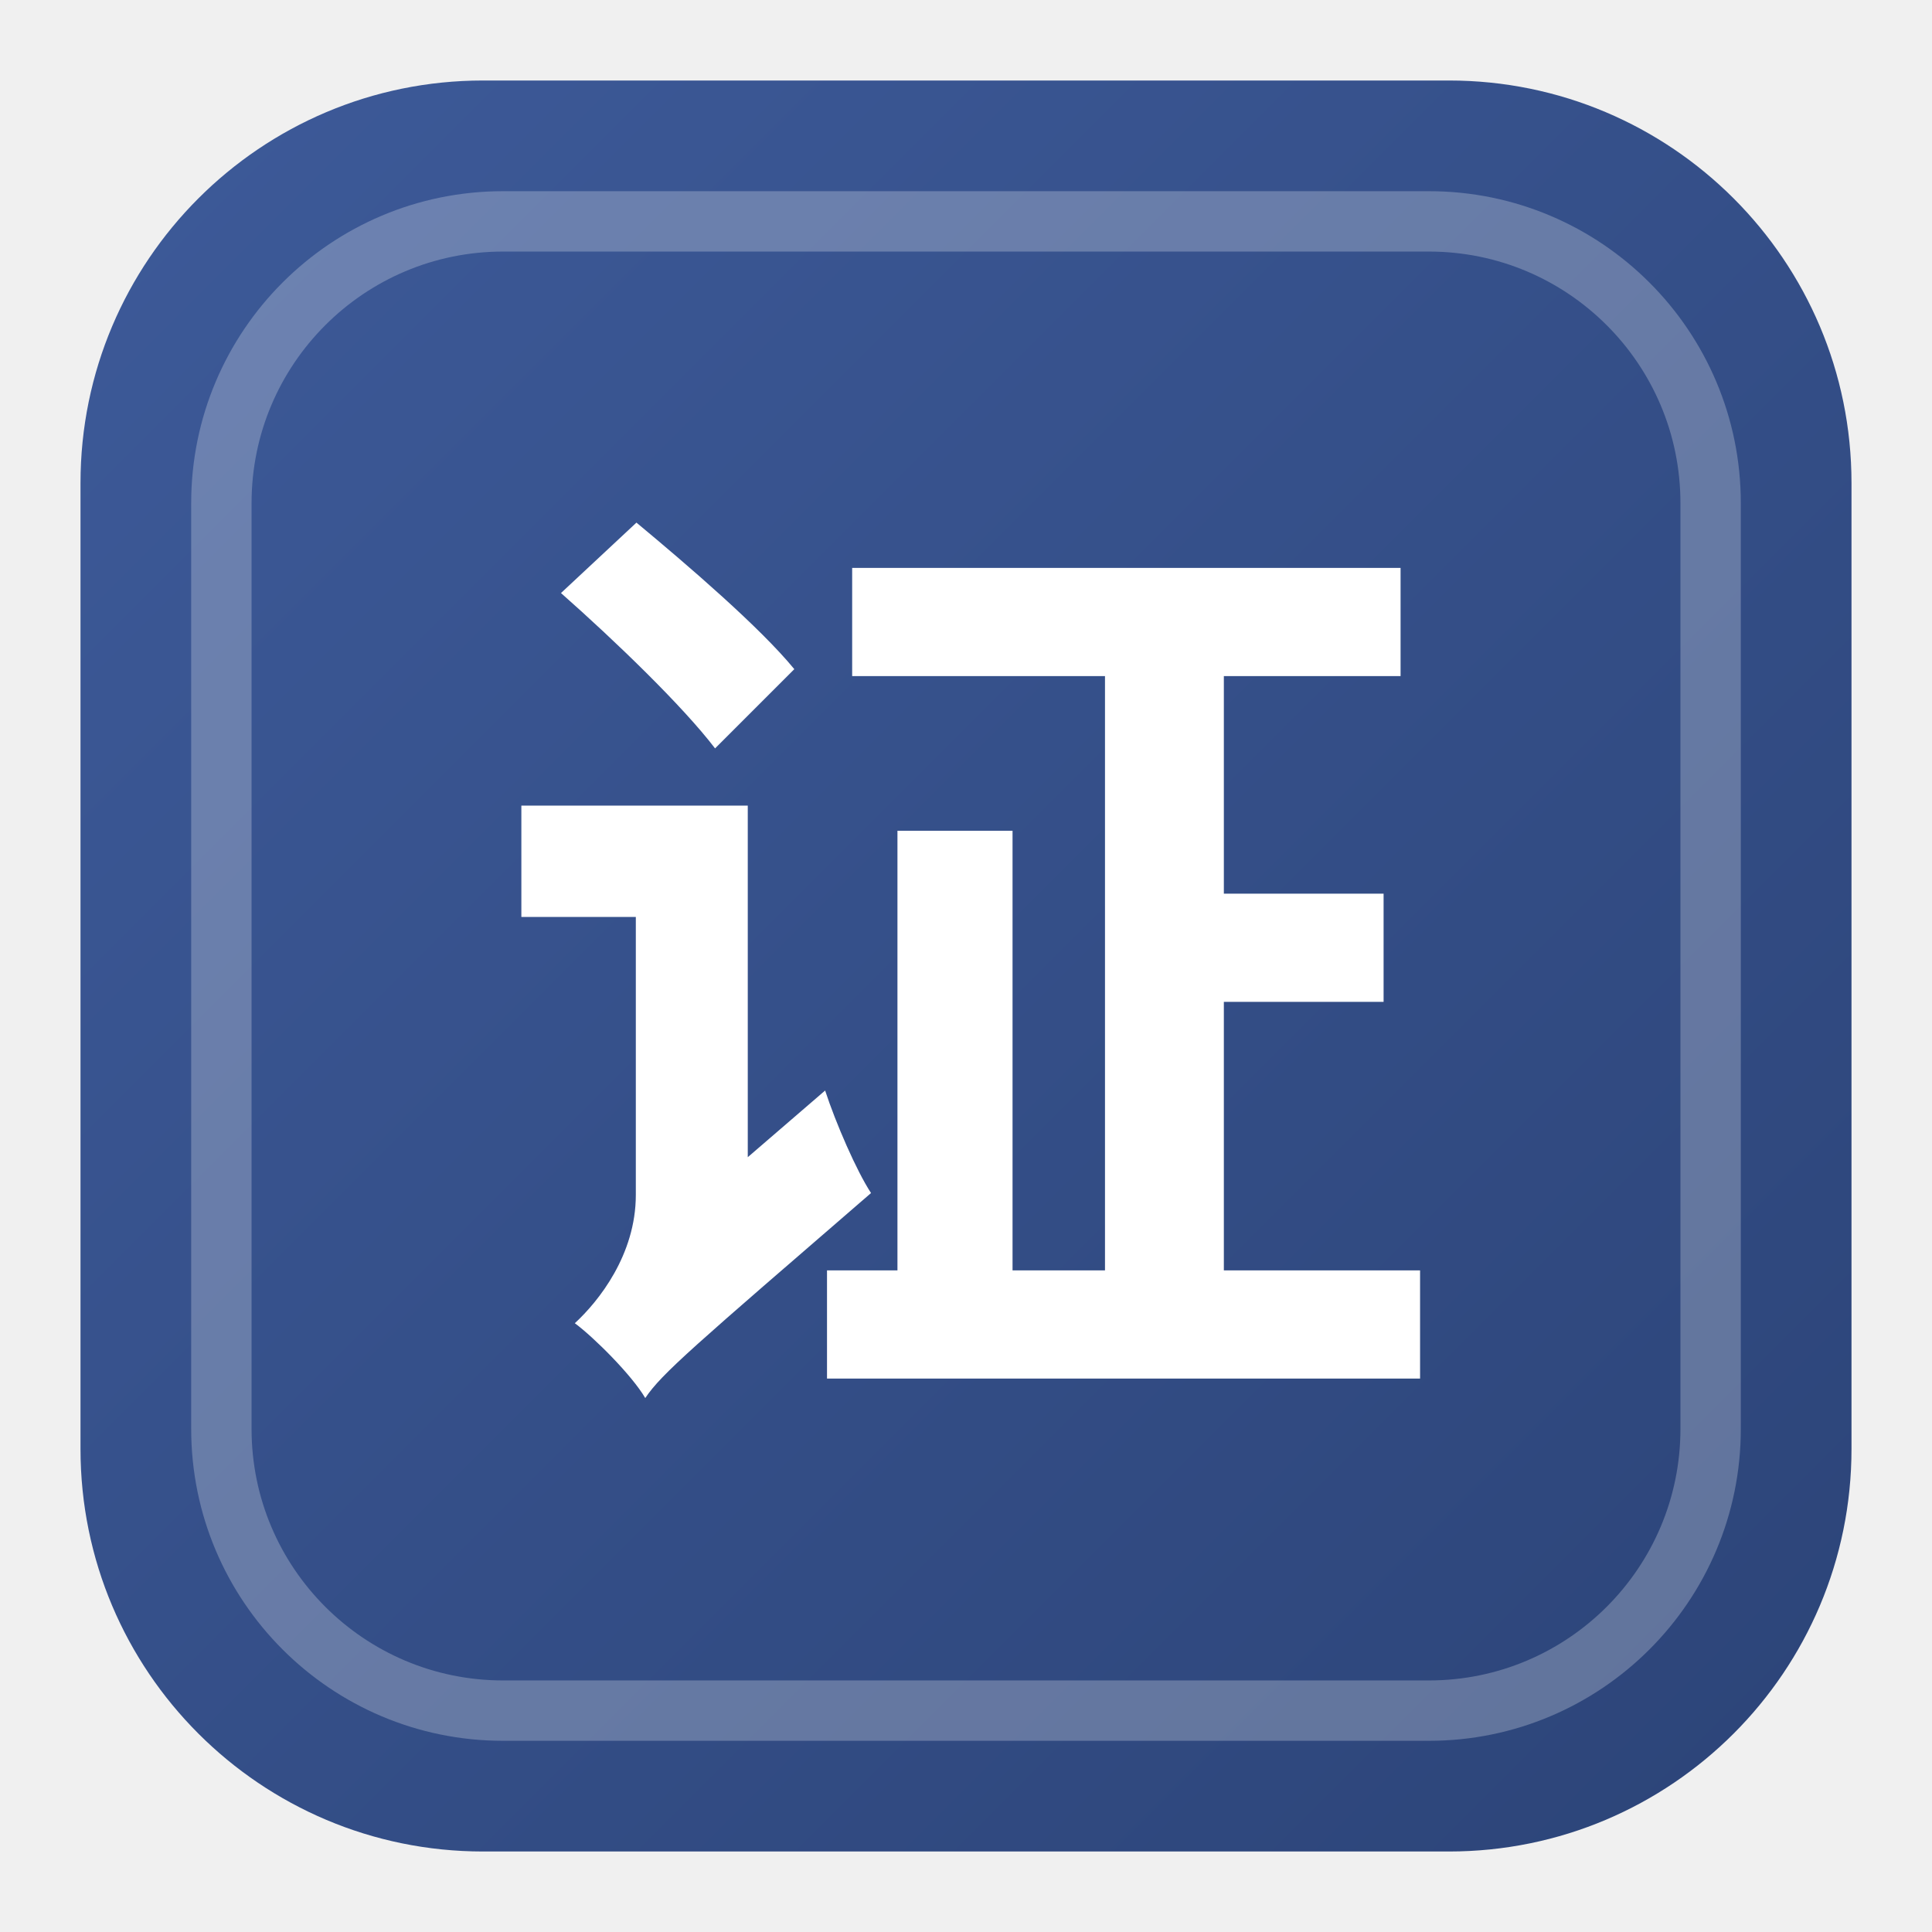
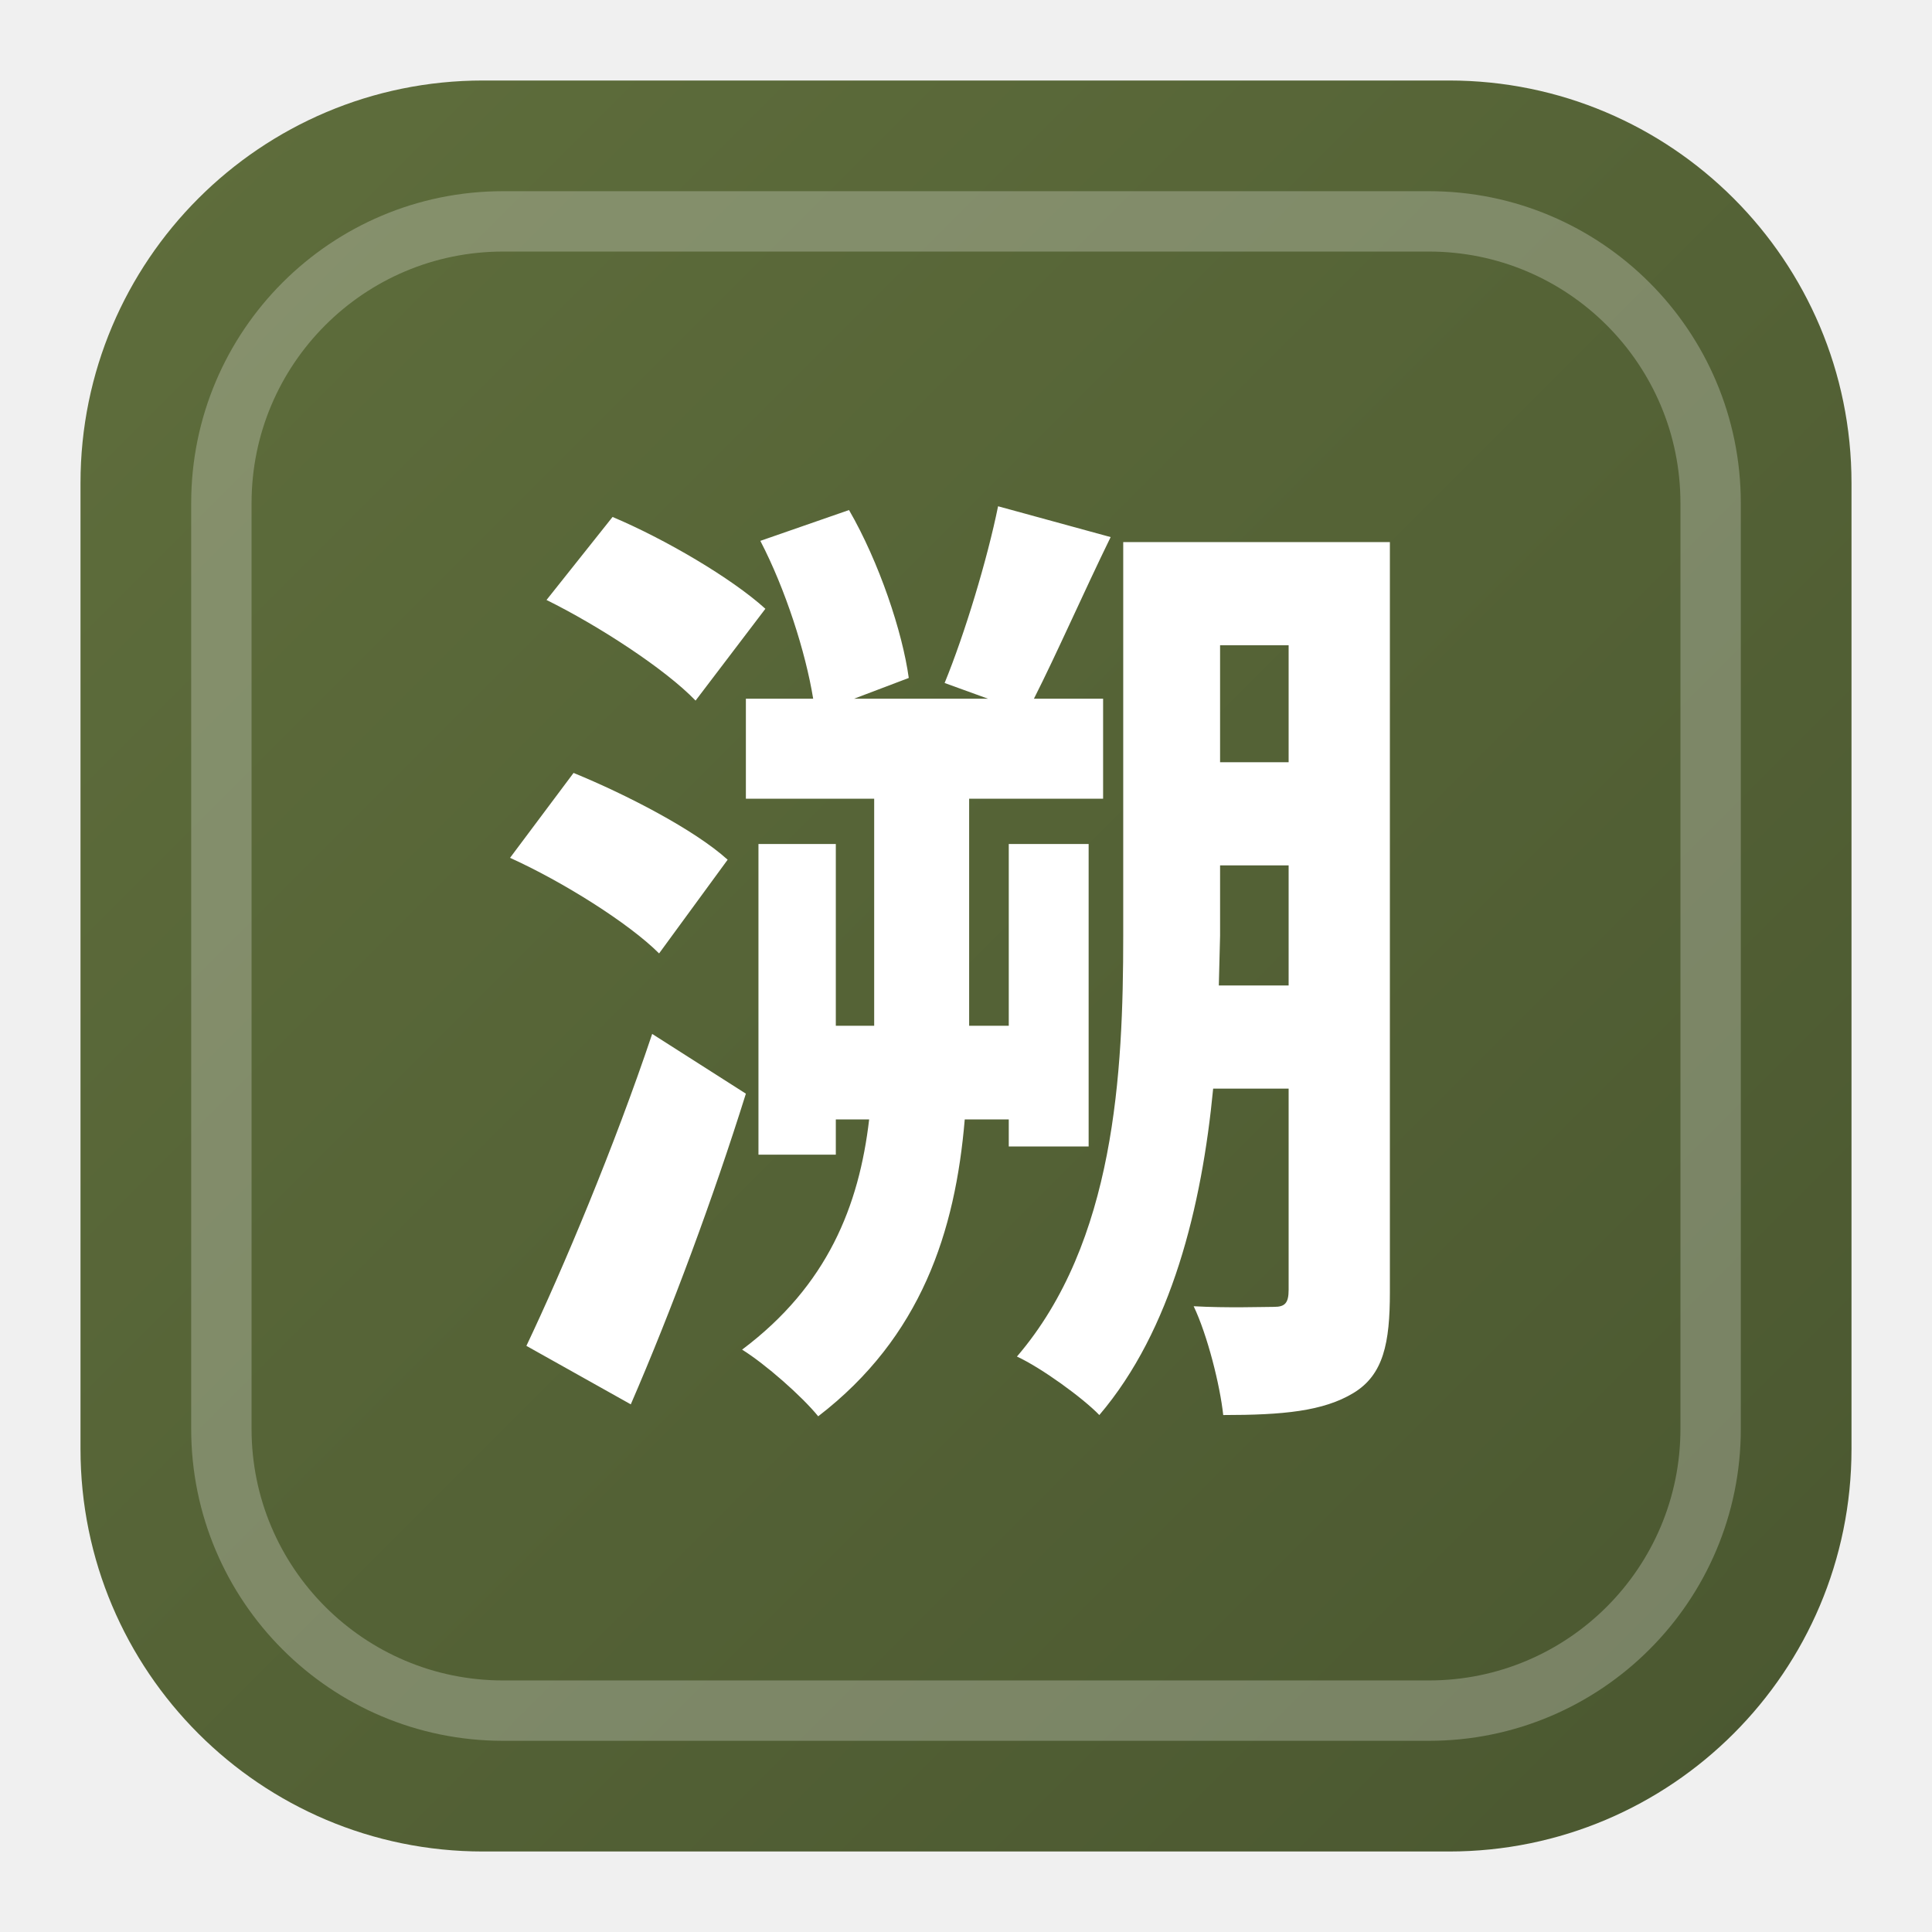
<svg xmlns="http://www.w3.org/2000/svg" viewBox="0 0 48 48" width="48" height="48">
  <defs>
    <linearGradient id="s" x1="0" y1="0" x2="1" y2="1">
-       <stop offset="0" stop-color="#3D5A99" />
-       <stop offset="1" stop-color="#2C4478" />
+       <stop offset="0" stop-color="#5F6E3C" />
+       <stop offset="1" stop-color="#4A5730" />
    </linearGradient>
  </defs>
  <rect x="2" y="2" width="44" height="44" rx="10" fill="url(#s)" />
  <rect x="5.5" y="5.5" width="37" height="37" rx="7" fill="none" stroke="#FFFFFF" stroke-opacity="0.25" stroke-width="1.5" />
-   <text x="24" y="33" text-anchor="middle" font-family="'Source Han Serif SC','Noto Serif SC','STZhongsong','SimSun',serif" font-size="24" font-weight="700" fill="#FFFFFF">证</text>
+   <text x="24" y="33" text-anchor="middle" font-family="'Source Han Serif SC','Noto Serif SC','STZhongsong','SimSun',serif" font-size="24" font-weight="700" fill="#FFFFFF">溯</text>
</svg>
